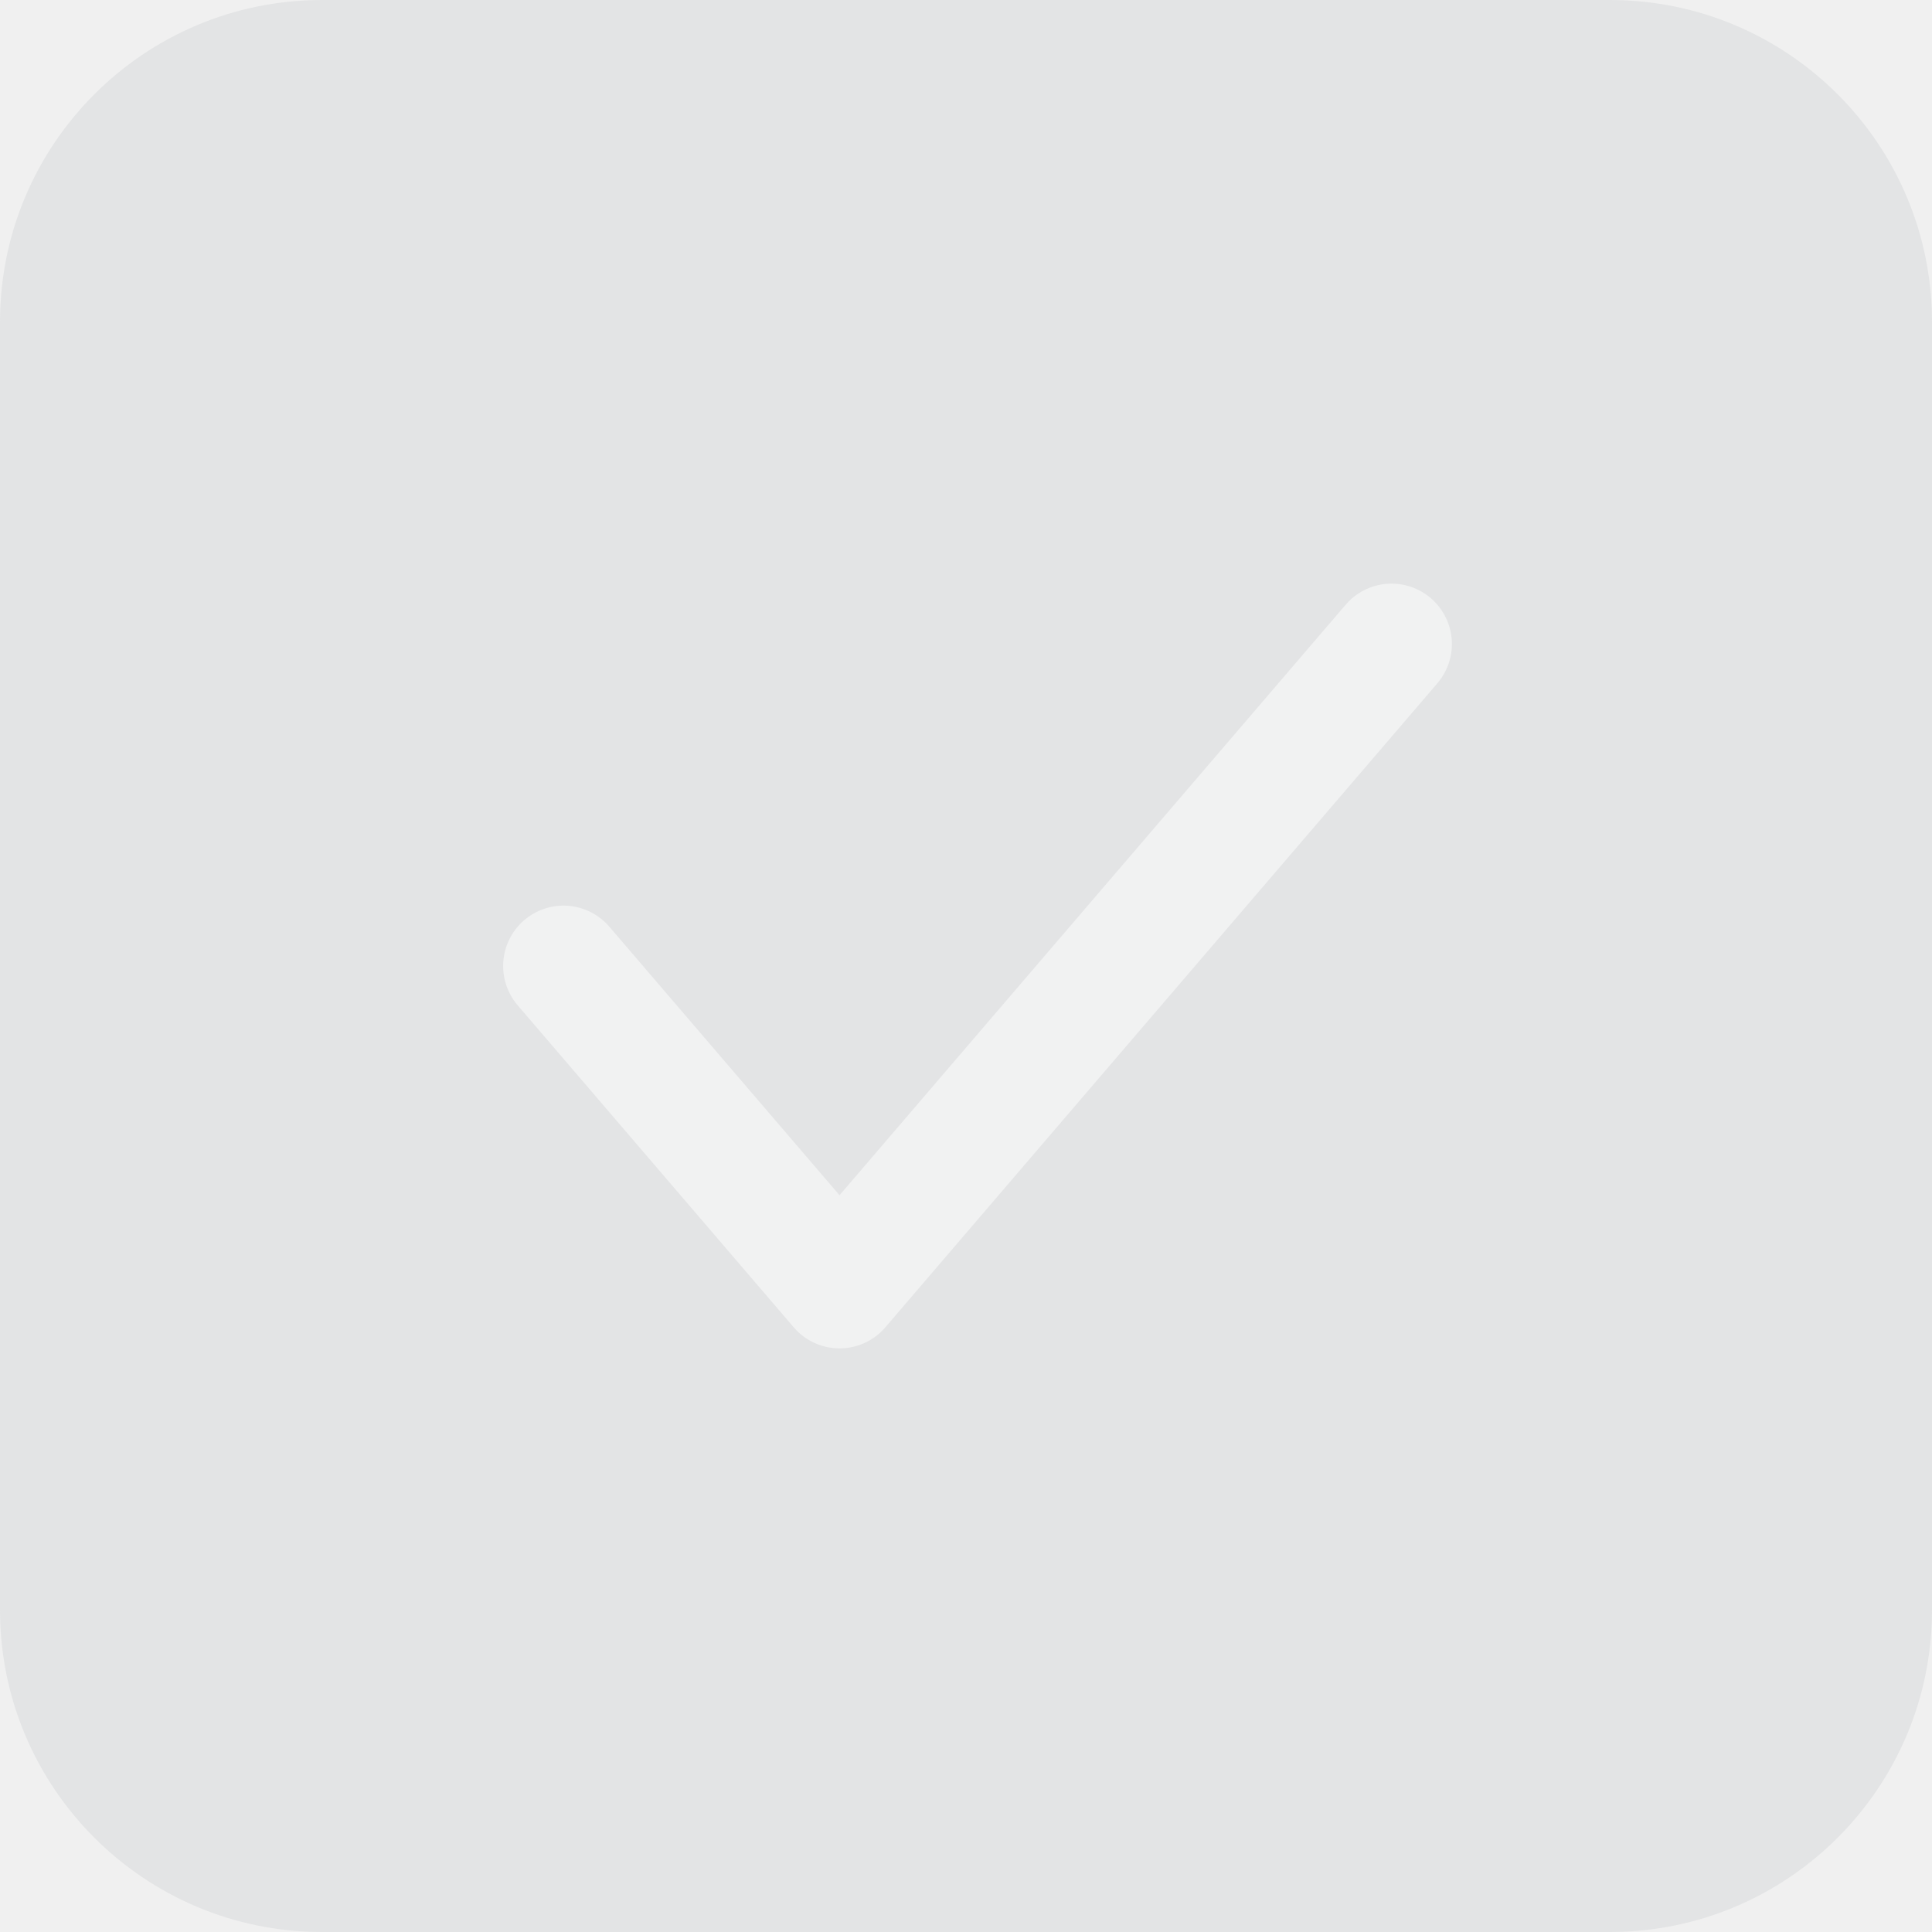
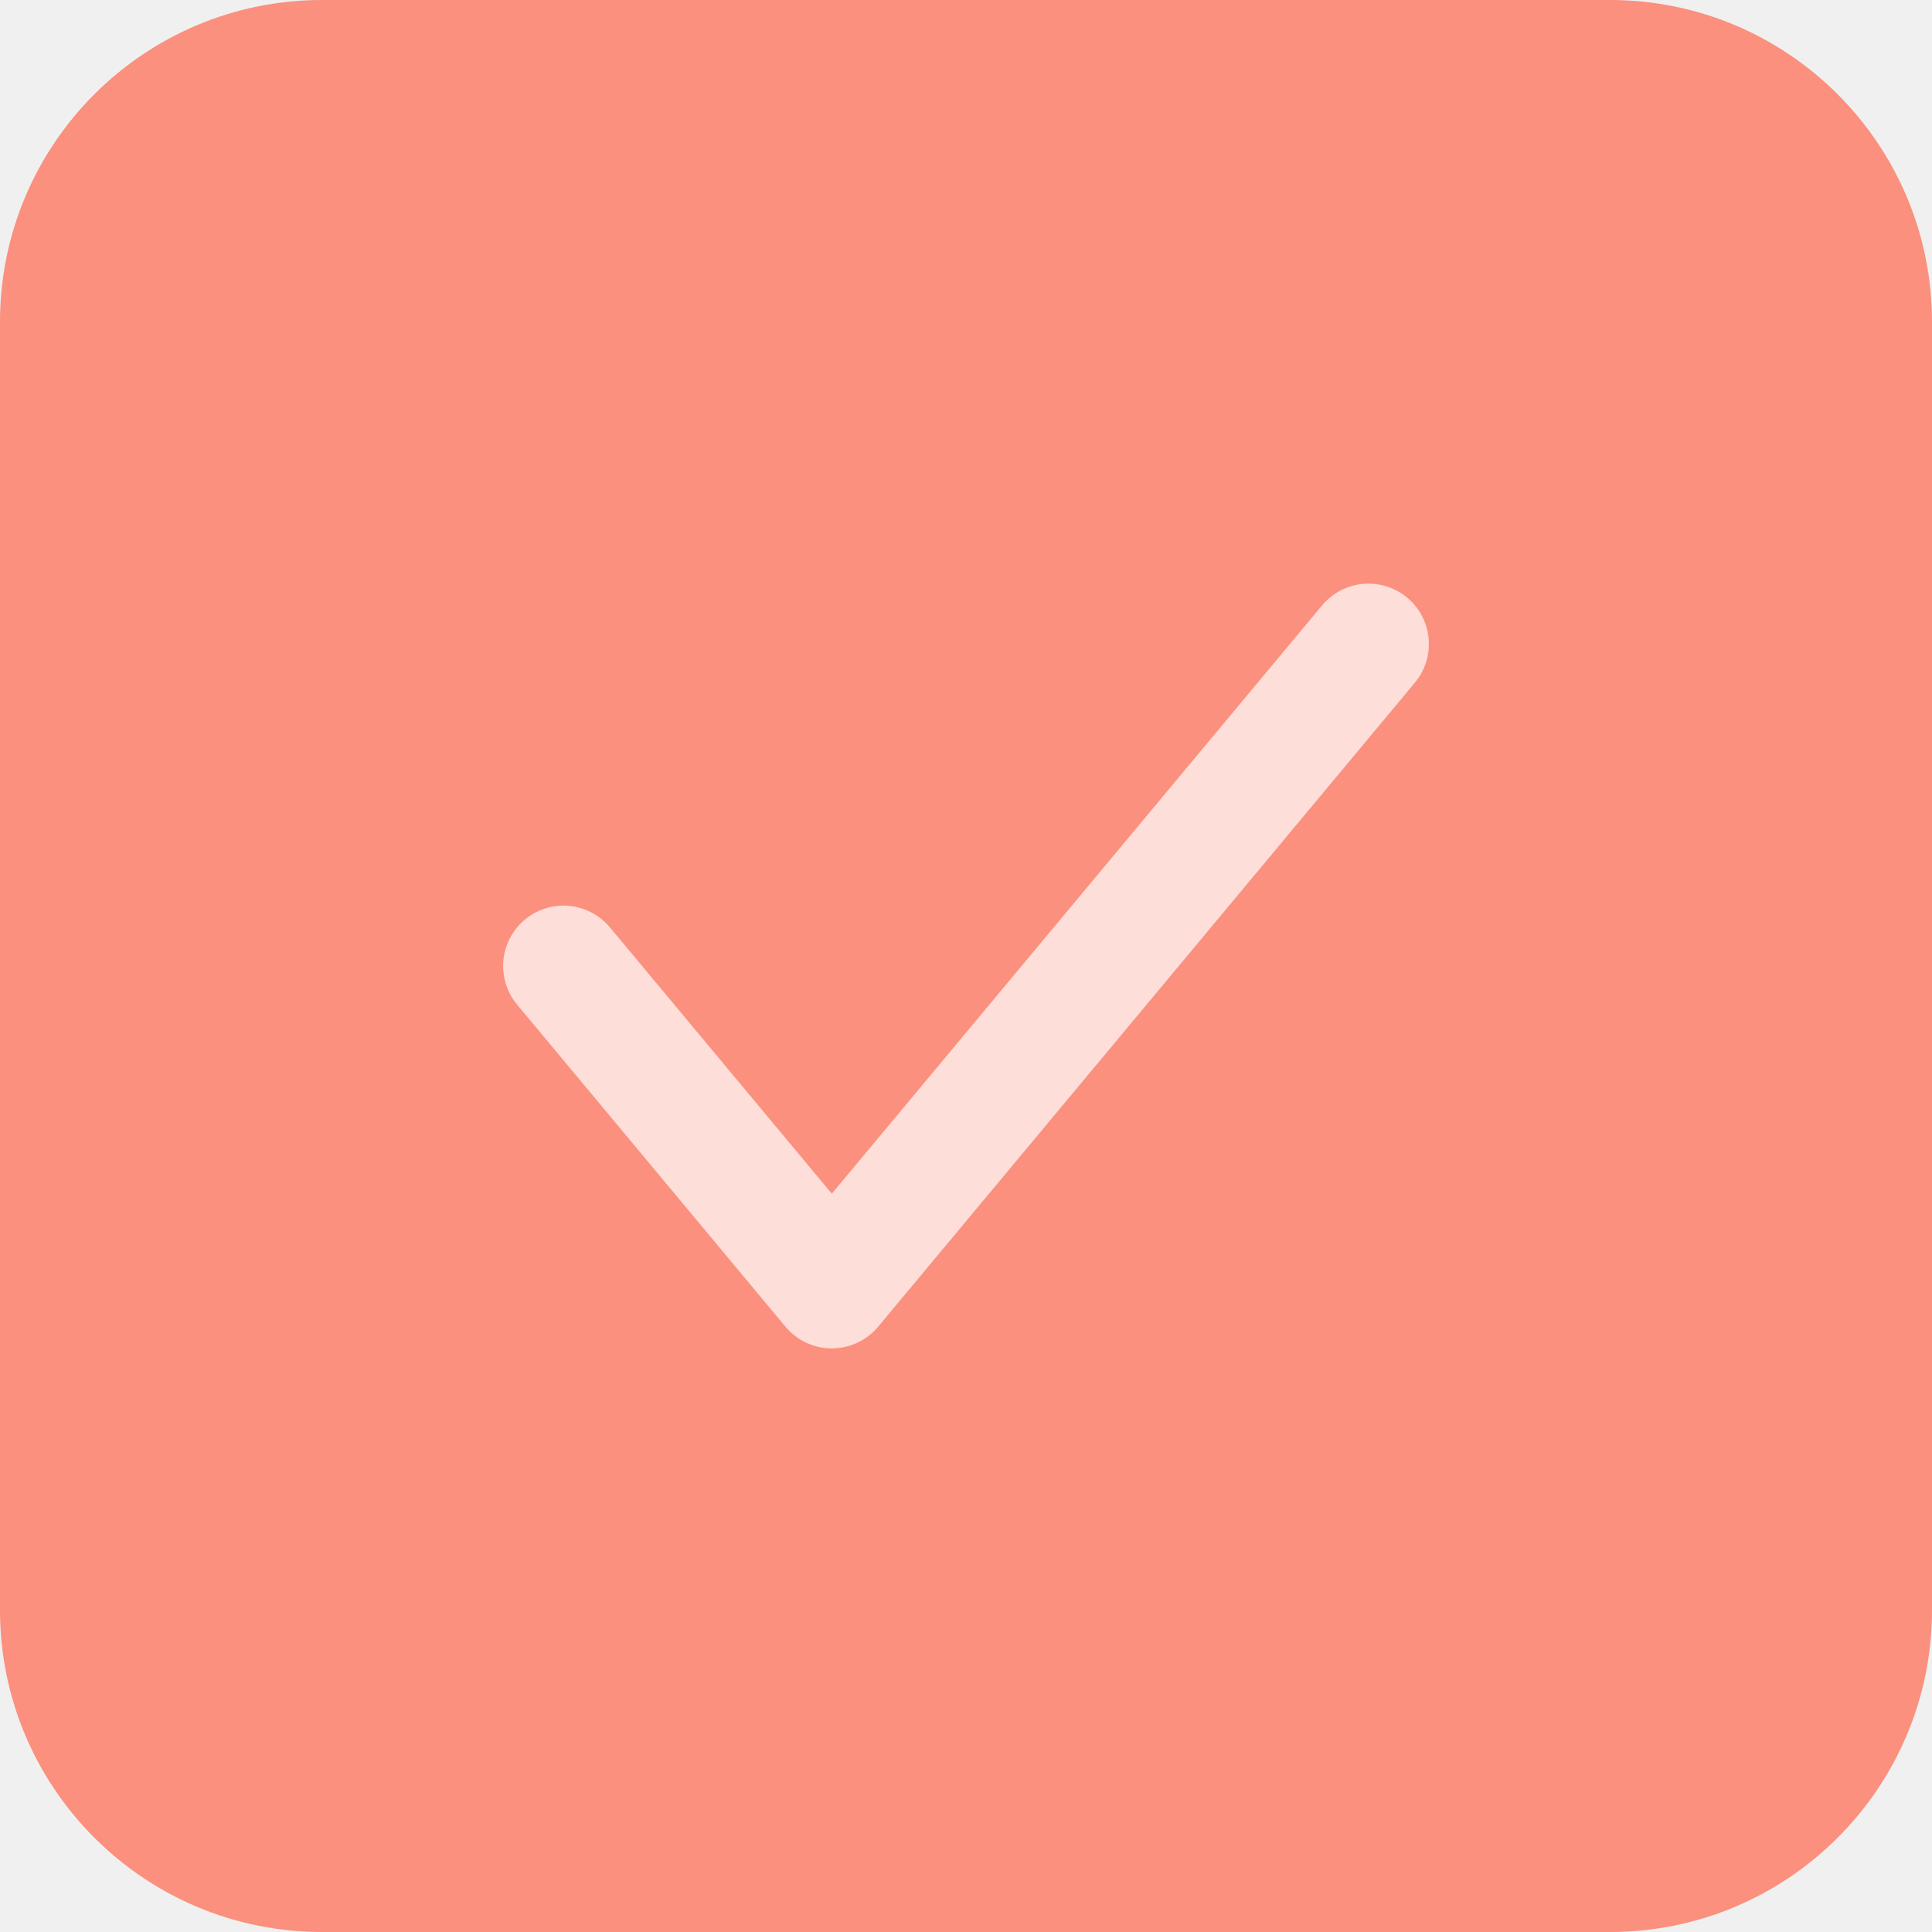
<svg xmlns="http://www.w3.org/2000/svg" width="24px" height="24px" viewBox="0 0 24 24" version="1.1">
  <g id="💎-Components" stroke="none" stroke-width="1" fill="none" fill-rule="evenodd">
-     <g id="Selection-Controls" transform="translate(-365, -584)">
-       <g id="01.-Check-Box" transform="translate(40, 346)">
-         <g id="States-01=01.-Selected,-States-02=02.-Disabled,-Size=24,-Dark-Mode=No" transform="translate(325, 238)">
-           <path d="M0,0 L24,0 L24,24 L0,24 L0,0 Z" id="States-01=01.-Selected,-States-02=02.-Disabled,-Size=24,-Dark-Mode=No-(Background)" />
-           <path d="M4,0 L20,0 C22.209,-4.05812251e-16 24,1.791 24,4 L24,20 C24,22.209 22.209,24 20,24 L4,24 C1.791,24 2.705415e-16,22.209 0,20 L0,4 C-2.705415e-16,1.791 1.791,4.05812251e-16 4,0 Z" id="사각형-280" fill="#E3E4E5" />
-           <path d="M7,12 L10.429,16 L13,13 L17.286,8" id="Stroke-3" stroke="#FFFFFF" stroke-width="1.5" opacity="0.5" stroke-linecap="round" stroke-linejoin="round" stroke-dasharray="0,0" fill-rule="nonzero" />
-         </g>
+     <g id="Selection-Controls" transform="translate(-369, -584)">
+       <g id="checkbox-/-24-/-chk_black_on_disable" transform="translate(369, 584)">
+         <path d="M0,0 L24,0 L24,24 L0,24 L0,0 Z" id="States-01=01.-Selected,-States-02=01.-Enabled,-Size=24,-Dark-Mode=No-(Background)" />
+         <path d="M4,0 L20,0 C22.209,-4.05812251e-16 24,1.791 24,4 L24,20 C24,22.209 22.209,24 20,24 L4,24 C1.791,24 2.705415e-16,22.209 0,20 L0,4 C-2.705415e-16,1.791 1.791,4.05812251e-16 4,0 Z" id="사각형-278" fill="#FF664D" opacity="0.7" />
+         <path d="M7,12 L10.333,16 L17,8" id="Stroke-3" stroke="#FFFFFF" stroke-width="1.5" opacity="0.7" stroke-linecap="round" stroke-linejoin="round" stroke-dasharray="0,0" fill-rule="nonzero" />
      </g>
    </g>
  </g>
</svg>
